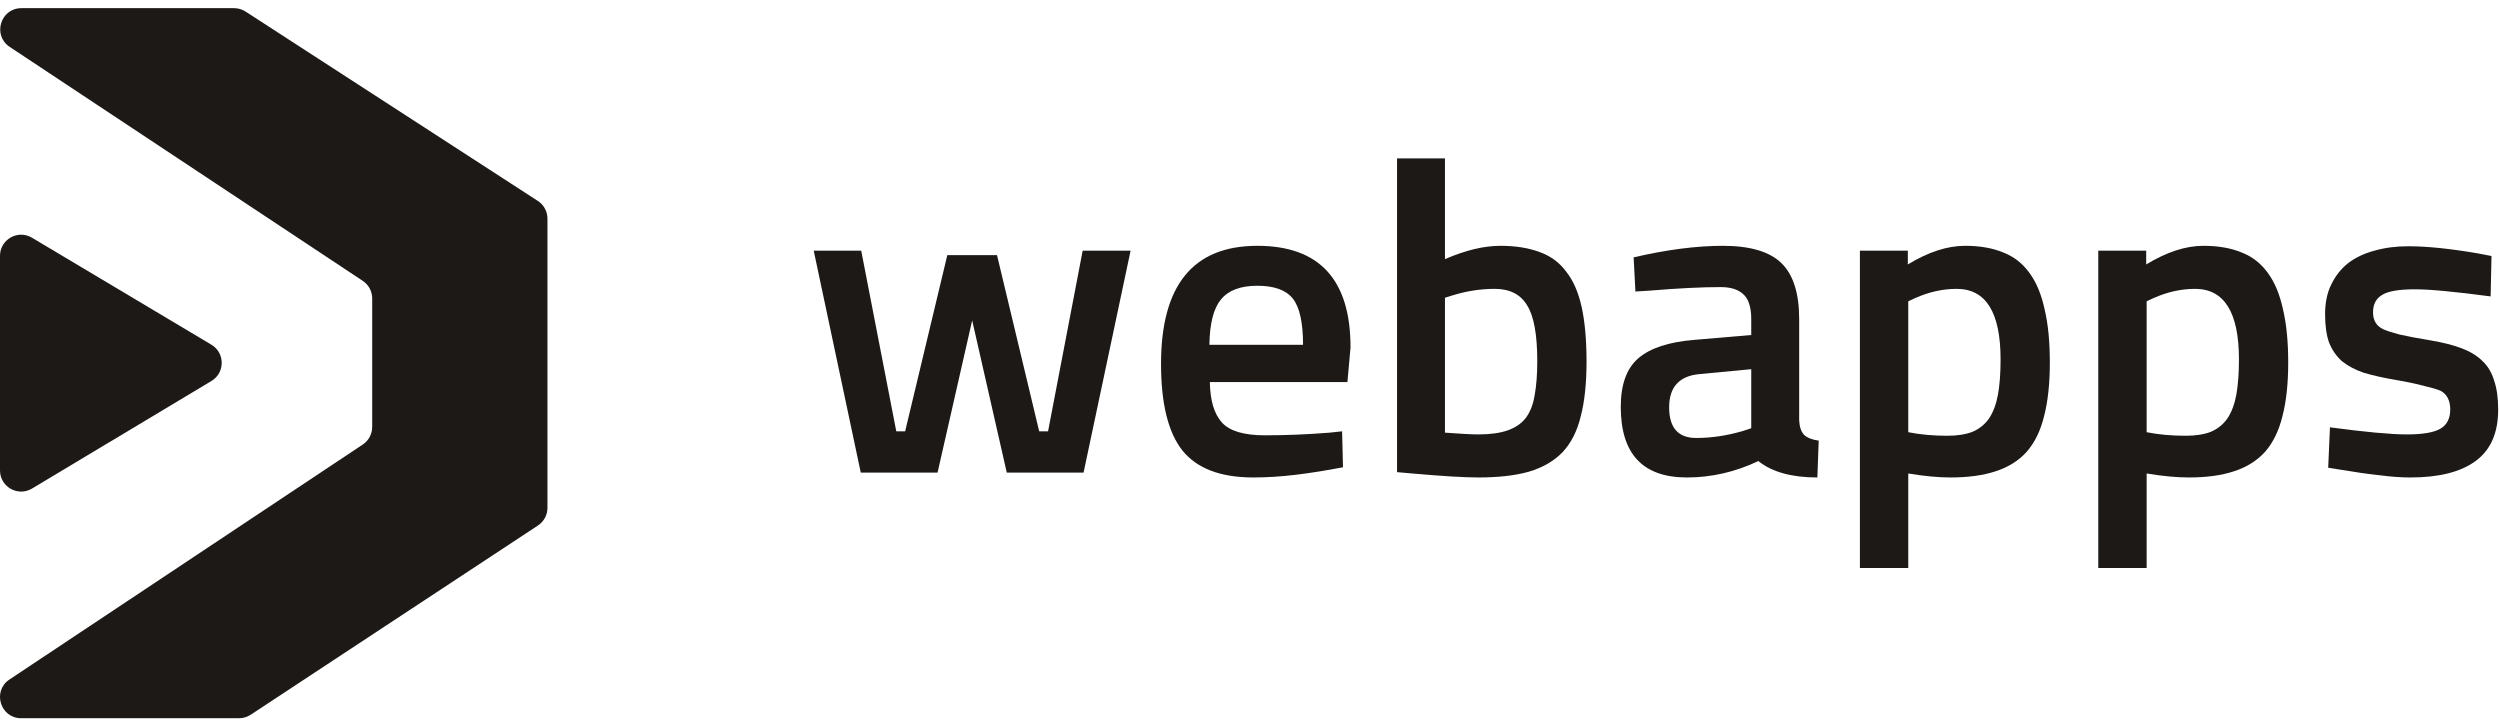
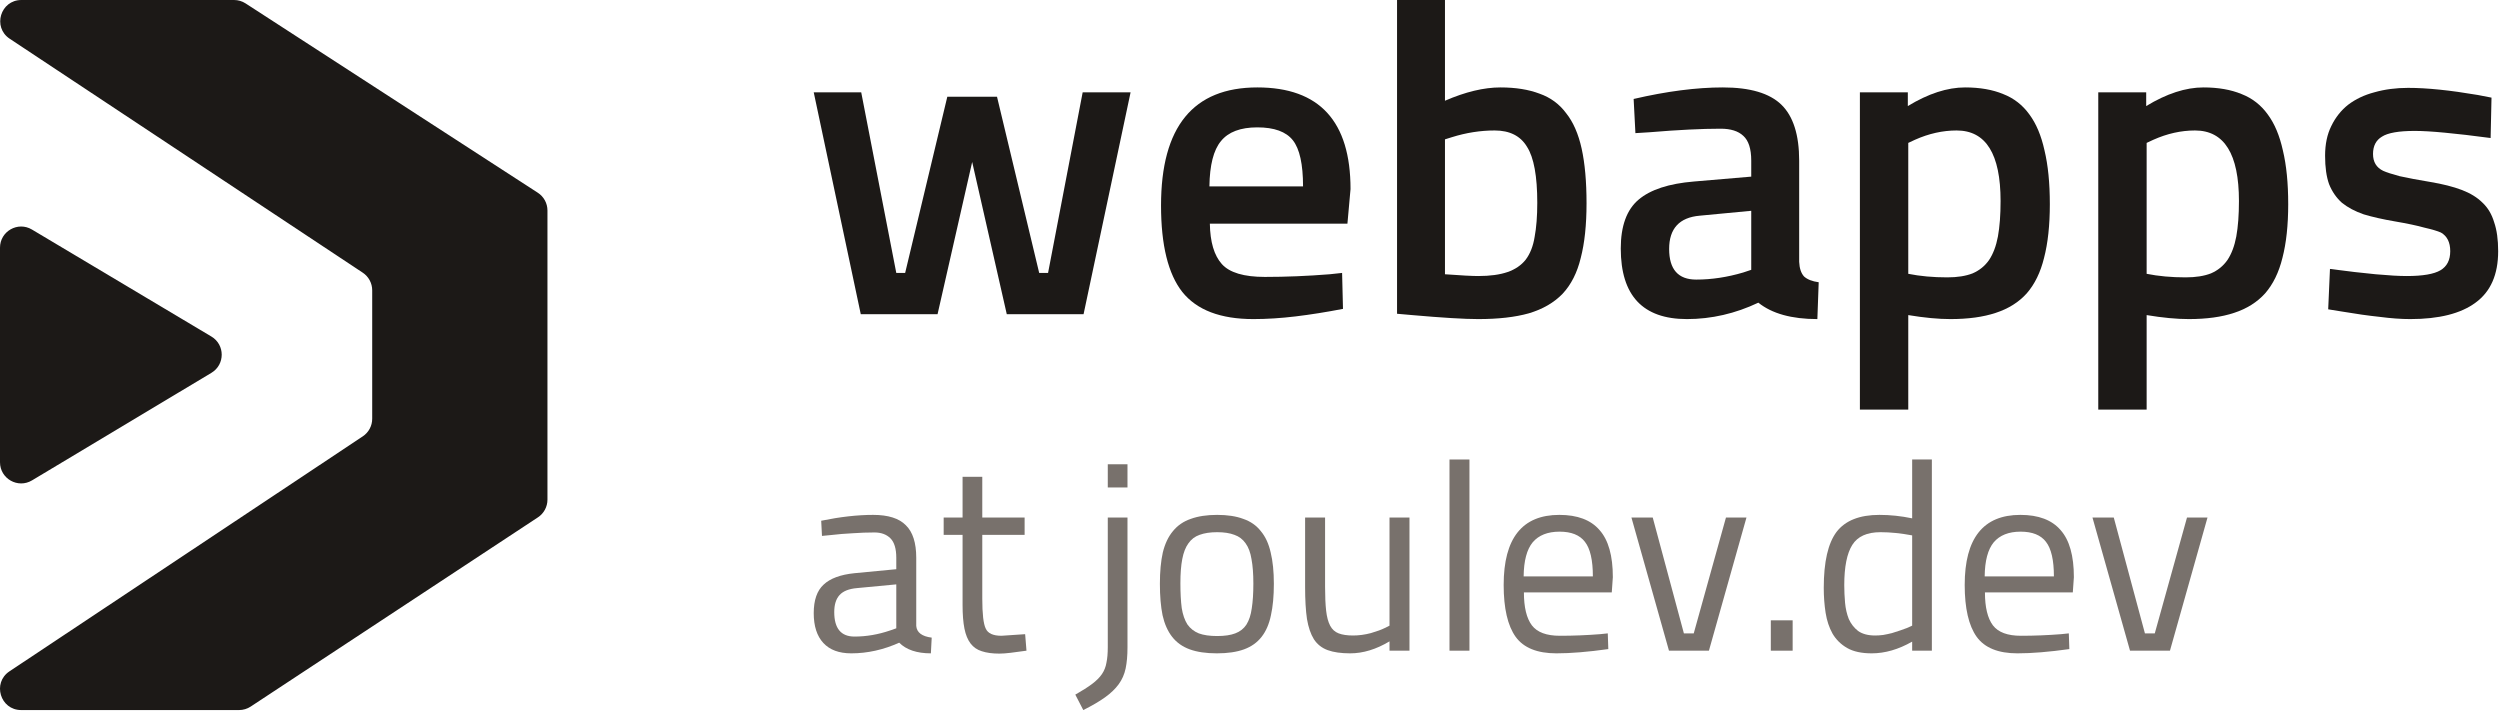
- <svg xmlns="http://www.w3.org/2000/svg" width="169" height="49" viewBox="0 0 169 49" fill="none">
-   <path d="M2.163 33.027C1.211 33.597 4.46666e-08 32.911 4.46666e-08 31.801V17.296C4.46666e-08 16.187 1.208 15.501 2.16 16.069L14.291 23.302C15.219 23.855 15.22 25.199 14.294 25.754L2.163 33.027Z" fill="#1C1917" />
-   <path d="M24.521 18.985C24.921 19.25 25.161 19.697 25.161 20.176V28.861C25.161 29.339 24.922 29.785 24.523 30.05L0.64 45.934C-0.538 46.717 0.017 48.552 1.431 48.552H16.161C16.441 48.552 16.714 48.47 16.947 48.316L36.366 35.523C36.767 35.259 37.008 34.811 37.008 34.33V14.781C37.008 14.297 36.763 13.845 36.357 13.582L16.601 0.782C16.37 0.632 16.1 0.552 15.824 0.552L1.446 0.552C0.03 0.552 -0.523 2.39 0.657 3.171L24.521 18.985Z" fill="#1C1917" />
-   <path d="M58.188 31.947H63.379L65.719 21.657L68.058 31.947H73.249L76.428 16.947H73.189L70.849 29.157H70.249L67.398 17.247H64.038L61.188 29.157H60.589L58.218 16.947H55.008L58.188 31.947Z" fill="#1C1917" />
-   <path d="M89.886 29.247L90.726 29.157L90.786 31.587C89.646 31.807 88.576 31.977 87.576 32.097C86.576 32.217 85.626 32.277 84.726 32.277C82.506 32.277 80.906 31.667 79.926 30.447C78.966 29.227 78.486 27.277 78.486 24.597C78.486 19.277 80.656 16.617 84.996 16.617C89.196 16.617 91.296 18.907 91.296 23.487L91.086 25.827H81.786C81.806 27.067 82.076 27.977 82.596 28.557C83.116 29.137 84.086 29.427 85.506 29.427C86.926 29.427 88.386 29.367 89.886 29.247ZM81.756 23.307H88.086C88.086 21.807 87.856 20.767 87.396 20.187C86.936 19.607 86.136 19.317 84.996 19.317C83.856 19.317 83.036 19.627 82.536 20.247C82.036 20.847 81.776 21.867 81.756 23.307Z" fill="#1C1917" />
-   <path d="M101.43 16.617C102.45 16.617 103.33 16.757 104.07 17.037C104.81 17.297 105.41 17.737 105.87 18.357C106.35 18.957 106.7 19.757 106.92 20.757C107.14 21.757 107.25 22.987 107.25 24.447C107.25 25.907 107.12 27.137 106.86 28.137C106.62 29.137 106.21 29.947 105.63 30.567C105.05 31.167 104.29 31.607 103.35 31.887C102.43 32.147 101.29 32.277 99.93 32.277C98.99 32.277 97.5 32.187 95.46 32.007L94.44 31.917V10.707H97.68V17.517C99.06 16.917 100.31 16.617 101.43 16.617ZM99.93 29.367C100.73 29.367 101.39 29.277 101.91 29.097C102.43 28.917 102.84 28.637 103.14 28.257C103.44 27.857 103.64 27.347 103.74 26.727C103.86 26.087 103.92 25.317 103.92 24.417C103.92 22.617 103.69 21.357 103.23 20.637C102.79 19.897 102.06 19.527 101.04 19.527C100.08 19.527 99.12 19.677 98.16 19.977L97.68 20.127V29.247C98.24 29.287 98.7 29.317 99.06 29.337C99.44 29.357 99.73 29.367 99.93 29.367Z" fill="#1C1917" />
-   <path d="M121.624 21.567V28.407C121.644 28.847 121.754 29.177 121.954 29.397C122.174 29.597 122.504 29.727 122.944 29.787L122.854 32.277C121.114 32.277 119.784 31.907 118.864 31.167C117.304 31.907 115.694 32.277 114.034 32.277C111.054 32.277 109.564 30.687 109.564 27.507C109.564 25.987 109.964 24.887 110.764 24.207C111.564 23.527 112.814 23.117 114.514 22.977L118.384 22.647V21.567C118.384 20.767 118.204 20.207 117.844 19.887C117.504 19.567 116.994 19.407 116.314 19.407C115.674 19.407 114.954 19.427 114.154 19.467C113.354 19.507 112.474 19.567 111.514 19.647L110.554 19.707L110.434 17.397C112.674 16.877 114.684 16.617 116.464 16.617C118.304 16.617 119.624 17.007 120.424 17.787C121.224 18.567 121.624 19.827 121.624 21.567ZM118.384 24.957L114.904 25.287C113.524 25.407 112.834 26.157 112.834 27.537C112.834 28.917 113.444 29.607 114.664 29.607C115.704 29.607 116.764 29.447 117.844 29.127L118.384 28.947V24.957Z" fill="#1C1917" />
-   <path d="M128.999 38.397H125.729V16.947H128.969V17.877C130.349 17.037 131.639 16.617 132.839 16.617C133.839 16.617 134.699 16.767 135.419 17.067C136.139 17.347 136.729 17.807 137.189 18.447C137.649 19.067 137.989 19.877 138.209 20.877C138.449 21.877 138.569 23.087 138.569 24.507C138.569 25.927 138.439 27.137 138.179 28.137C137.939 29.117 137.549 29.917 137.009 30.537C136.469 31.137 135.769 31.577 134.909 31.857C134.069 32.137 133.049 32.277 131.849 32.277C131.029 32.277 130.079 32.187 128.999 32.007V38.397ZM132.269 19.527C131.329 19.527 130.389 19.737 129.449 20.157L128.999 20.367V29.217C129.399 29.297 129.819 29.357 130.259 29.397C130.699 29.437 131.159 29.457 131.639 29.457C132.319 29.457 132.889 29.367 133.349 29.187C133.809 28.987 134.179 28.687 134.459 28.287C134.739 27.867 134.939 27.337 135.059 26.697C135.179 26.037 135.239 25.237 135.239 24.297C135.239 21.117 134.249 19.527 132.269 19.527Z" fill="#1C1917" />
-   <path d="M145.113 38.397H141.843V16.947H145.083V17.877C146.463 17.037 147.753 16.617 148.953 16.617C149.953 16.617 150.813 16.767 151.533 17.067C152.253 17.347 152.843 17.807 153.303 18.447C153.763 19.067 154.103 19.877 154.323 20.877C154.563 21.877 154.683 23.087 154.683 24.507C154.683 25.927 154.553 27.137 154.293 28.137C154.053 29.117 153.663 29.917 153.123 30.537C152.583 31.137 151.883 31.577 151.023 31.857C150.183 32.137 149.163 32.277 147.963 32.277C147.143 32.277 146.193 32.187 145.113 32.007V38.397ZM148.383 19.527C147.443 19.527 146.503 19.737 145.563 20.157L145.113 20.367V29.217C145.513 29.297 145.933 29.357 146.373 29.397C146.813 29.437 147.273 29.457 147.753 29.457C148.433 29.457 149.003 29.367 149.463 29.187C149.923 28.987 150.293 28.687 150.573 28.287C150.853 27.867 151.053 27.337 151.173 26.697C151.293 26.037 151.353 25.237 151.353 24.297C151.353 21.117 150.363 19.527 148.383 19.527Z" fill="#1C1917" />
-   <path d="M168.426 17.307L168.366 20.037C167.166 19.877 166.136 19.757 165.276 19.677C164.436 19.597 163.756 19.557 163.236 19.557C162.156 19.557 161.416 19.687 161.016 19.947C160.616 20.187 160.416 20.577 160.416 21.117C160.416 21.657 160.646 22.037 161.106 22.257C161.326 22.357 161.696 22.477 162.216 22.617C162.756 22.737 163.446 22.867 164.286 23.007C165.126 23.147 165.836 23.327 166.416 23.547C166.996 23.767 167.466 24.057 167.826 24.417C168.186 24.757 168.446 25.197 168.606 25.737C168.786 26.257 168.876 26.907 168.876 27.687C168.876 29.267 168.366 30.427 167.346 31.167C166.346 31.907 164.876 32.277 162.936 32.277C162.316 32.277 161.626 32.227 160.866 32.127C160.106 32.047 159.256 31.927 158.316 31.767L157.386 31.617L157.506 28.887C158.706 29.047 159.736 29.167 160.596 29.247C161.476 29.327 162.176 29.367 162.696 29.367C163.776 29.367 164.536 29.237 164.976 28.977C165.416 28.717 165.636 28.287 165.636 27.687C165.636 27.087 165.426 26.667 165.006 26.427C164.786 26.327 164.416 26.217 163.896 26.097C163.396 25.957 162.736 25.817 161.916 25.677C161.096 25.537 160.386 25.377 159.786 25.197C159.206 24.997 158.716 24.737 158.316 24.417C157.936 24.077 157.646 23.657 157.446 23.157C157.266 22.657 157.176 22.017 157.176 21.237C157.176 20.457 157.316 19.787 157.596 19.227C157.876 18.647 158.256 18.167 158.736 17.787C159.236 17.407 159.826 17.127 160.506 16.947C161.206 16.747 161.966 16.647 162.786 16.647C163.426 16.647 164.136 16.687 164.916 16.767C165.696 16.847 166.556 16.967 167.496 17.127L168.426 17.307Z" fill="#1C1917" />
+ <svg xmlns="http://www.w3.org/2000/svg" width="169" height="48" viewBox="0 0 169 48" fill="none">
+   <path d="M2.163 32.475C1.211 33.045 4.46666e-08 32.359 4.46666e-08 31.249V16.744C4.46666e-08 15.635 1.208 14.949 2.16 15.517L14.291 22.75C15.219 23.303 15.22 24.647 14.294 25.202L2.163 32.475Z" fill="#1C1917" />
+   <path d="M24.521 18.433C24.921 18.698 25.161 19.145 25.161 19.624V28.309C25.161 28.787 24.922 29.233 24.523 29.498L0.64 45.382C-0.538 46.165 0.017 48 1.431 48H16.161C16.441 48 16.714 47.918 16.947 47.764L36.366 34.971C36.767 34.707 37.008 34.258 37.008 33.778V14.229C37.008 13.745 36.763 13.293 36.357 13.03L16.601 0.23C16.37 0.08 16.1 -2.59446e-07 15.824 0L1.446 1.35319e-05C0.03 1.48641e-05 -0.523 1.838 0.657 2.619L24.521 18.433Z" fill="#1C1917" />
+   <path d="M58.188 21.24H63.379L65.719 10.95L68.058 21.24H73.249L76.428 6.24H73.189L70.849 18.45H70.249L67.398 6.54H64.038L61.188 18.45H60.589L58.218 6.24H55.008L58.188 21.24Z" fill="#1C1917" />
+   <path d="M89.886 18.54L90.726 18.45L90.786 20.88C89.646 21.1 88.576 21.27 87.576 21.39C86.576 21.51 85.626 21.57 84.726 21.57C82.506 21.57 80.906 20.96 79.926 19.74C78.966 18.52 78.486 16.57 78.486 13.89C78.486 8.57 80.656 5.91 84.996 5.91C89.196 5.91 91.296 8.2 91.296 12.78L91.086 15.12H81.786C81.806 16.36 82.076 17.27 82.596 17.85C83.116 18.43 84.086 18.72 85.506 18.72C86.926 18.72 88.386 18.66 89.886 18.54ZM81.756 12.6H88.086C88.086 11.1 87.856 10.06 87.396 9.48C86.936 8.9 86.136 8.61 84.996 8.61C83.856 8.61 83.036 8.92 82.536 9.54C82.036 10.14 81.776 11.16 81.756 12.6Z" fill="#1C1917" />
+   <path d="M101.43 5.91C102.45 5.91 103.33 6.05 104.07 6.33C104.81 6.59 105.41 7.03 105.87 7.65C106.35 8.25 106.7 9.05 106.92 10.05C107.14 11.05 107.25 12.28 107.25 13.74C107.25 15.2 107.12 16.43 106.86 17.43C106.62 18.43 106.21 19.24 105.63 19.86C105.05 20.46 104.29 20.9 103.35 21.18C102.43 21.44 101.29 21.57 99.93 21.57C98.99 21.57 97.5 21.48 95.46 21.3L94.44 21.21V0H97.68V6.81C99.06 6.21 100.31 5.91 101.43 5.91ZM99.93 18.66C100.73 18.66 101.39 18.57 101.91 18.39C102.43 18.21 102.84 17.93 103.14 17.55C103.44 17.15 103.64 16.64 103.74 16.02C103.86 15.38 103.92 14.61 103.92 13.71C103.92 11.91 103.69 10.65 103.23 9.93C102.79 9.19 102.06 8.82 101.04 8.82C100.08 8.82 99.12 8.97 98.16 9.27L97.68 9.42V18.54C98.24 18.58 98.7 18.61 99.06 18.63C99.44 18.65 99.73 18.66 99.93 18.66Z" fill="#1C1917" />
+   <path d="M121.624 10.86V17.7C121.644 18.14 121.754 18.47 121.954 18.69C122.174 18.89 122.504 19.02 122.944 19.08L122.854 21.57C121.114 21.57 119.784 21.2 118.864 20.46C117.304 21.2 115.694 21.57 114.034 21.57C111.054 21.57 109.564 19.98 109.564 16.8C109.564 15.28 109.964 14.18 110.764 13.5C111.564 12.82 112.814 12.41 114.514 12.27L118.384 11.94V10.86C118.384 10.06 118.204 9.5 117.844 9.18C117.504 8.86 116.994 8.7 116.314 8.7C115.674 8.7 114.954 8.72 114.154 8.76C113.354 8.8 112.474 8.86 111.514 8.94L110.554 9L110.434 6.69C112.674 6.17 114.684 5.91 116.464 5.91C118.304 5.91 119.624 6.3 120.424 7.08C121.224 7.86 121.624 9.12 121.624 10.86ZM118.384 14.25L114.904 14.58C113.524 14.7 112.834 15.45 112.834 16.83C112.834 18.21 113.444 18.9 114.664 18.9C115.704 18.9 116.764 18.74 117.844 18.42L118.384 18.24V14.25Z" fill="#1C1917" />
+   <path d="M128.999 27.69H125.729V6.24H128.969V7.17C130.349 6.33 131.639 5.91 132.839 5.91C133.839 5.91 134.699 6.06 135.419 6.36C136.139 6.64 136.729 7.1 137.189 7.74C137.649 8.36 137.989 9.17 138.209 10.17C138.449 11.17 138.569 12.38 138.569 13.8C138.569 15.22 138.439 16.43 138.179 17.43C137.939 18.41 137.549 19.21 137.009 19.83C136.469 20.43 135.769 20.87 134.909 21.15C134.069 21.43 133.049 21.57 131.849 21.57C131.029 21.57 130.079 21.48 128.999 21.3V27.69ZM132.269 8.82C131.329 8.82 130.389 9.03 129.449 9.45L128.999 9.66V18.51C129.399 18.59 129.819 18.65 130.259 18.69C130.699 18.73 131.159 18.75 131.639 18.75C132.319 18.75 132.889 18.66 133.349 18.48C133.809 18.28 134.179 17.98 134.459 17.58C134.739 17.16 134.939 16.63 135.059 15.99C135.179 15.33 135.239 14.53 135.239 13.59C135.239 10.41 134.249 8.82 132.269 8.82Z" fill="#1C1917" />
+   <path d="M145.113 27.69H141.843V6.24H145.083V7.17C146.463 6.33 147.753 5.91 148.953 5.91C149.953 5.91 150.813 6.06 151.533 6.36C152.253 6.64 152.843 7.1 153.303 7.74C153.763 8.36 154.103 9.17 154.323 10.17C154.563 11.17 154.683 12.38 154.683 13.8C154.683 15.22 154.553 16.43 154.293 17.43C154.053 18.41 153.663 19.21 153.123 19.83C152.583 20.43 151.883 20.87 151.023 21.15C150.183 21.43 149.163 21.57 147.963 21.57C147.143 21.57 146.193 21.48 145.113 21.3V27.69ZM148.383 8.82C147.443 8.82 146.503 9.03 145.563 9.45L145.113 9.66V18.51C145.513 18.59 145.933 18.65 146.373 18.69C146.813 18.73 147.273 18.75 147.753 18.75C148.433 18.75 149.003 18.66 149.463 18.48C149.923 18.28 150.293 17.98 150.573 17.58C150.853 17.16 151.053 16.63 151.173 15.99C151.293 15.33 151.353 14.53 151.353 13.59C151.353 10.41 150.363 8.82 148.383 8.82Z" fill="#1C1917" />
+   <path d="M168.426 6.6L168.366 9.33C167.166 9.17 166.136 9.05 165.276 8.97C164.436 8.89 163.756 8.85 163.236 8.85C162.156 8.85 161.416 8.98 161.016 9.24C160.616 9.48 160.416 9.87 160.416 10.41C160.416 10.95 160.646 11.33 161.106 11.55C161.326 11.65 161.696 11.77 162.216 11.91C162.756 12.03 163.446 12.16 164.286 12.3C165.126 12.44 165.836 12.62 166.416 12.84C166.996 13.06 167.466 13.35 167.826 13.71C168.186 14.05 168.446 14.49 168.606 15.03C168.786 15.55 168.876 16.2 168.876 16.98C168.876 18.56 168.366 19.72 167.346 20.46C166.346 21.2 164.876 21.57 162.936 21.57C162.316 21.57 161.626 21.52 160.866 21.42C160.106 21.34 159.256 21.22 158.316 21.06L157.386 20.91L157.506 18.18C158.706 18.34 159.736 18.46 160.596 18.54C161.476 18.62 162.176 18.66 162.696 18.66C163.776 18.66 164.536 18.53 164.976 18.27C165.416 18.01 165.636 17.58 165.636 16.98C165.636 16.38 165.426 15.96 165.006 15.72C164.786 15.62 164.416 15.51 163.896 15.39C163.396 15.25 162.736 15.11 161.916 14.97C161.096 14.83 160.386 14.67 159.786 14.49C159.206 14.29 158.716 14.03 158.316 13.71C157.936 13.37 157.646 12.95 157.446 12.45C157.266 11.95 157.176 11.31 157.176 10.53C157.176 9.75 157.316 9.08 157.596 8.52C157.876 7.94 158.256 7.46 158.736 7.08C159.236 6.7 159.826 6.42 160.506 6.24C161.206 6.04 161.966 5.94 162.786 5.94C163.426 5.94 164.136 5.98 164.916 6.06C165.696 6.14 166.556 6.26 167.496 6.42L168.426 6.6Z" fill="#1C1917" />
+   <path d="M61.938 37.704V42.312C61.974 42.756 62.322 43.02 62.983 43.104L62.928 44.166C61.98 44.166 61.267 43.926 60.786 43.446C59.718 43.926 58.639 44.166 57.547 44.166C56.718 44.166 56.089 43.932 55.657 43.464C55.224 42.996 55.008 42.324 55.008 41.448C55.008 40.572 55.23 39.93 55.675 39.522C56.118 39.102 56.815 38.844 57.763 38.748L60.589 38.478V37.704C60.589 37.092 60.456 36.654 60.193 36.39C59.928 36.126 59.569 35.994 59.112 35.994C58.633 35.994 58.141 36.012 57.636 36.048C57.145 36.072 56.641 36.114 56.124 36.174L55.566 36.228L55.513 35.202C56.797 34.938 57.967 34.806 59.023 34.806C60.042 34.806 60.781 35.04 61.236 35.508C61.705 35.964 61.938 36.696 61.938 37.704ZM56.395 41.376C56.395 42.48 56.85 43.032 57.763 43.032C58.566 43.032 59.37 42.894 60.175 42.618L60.589 42.474V39.504L57.925 39.756C57.385 39.804 56.995 39.96 56.755 40.224C56.514 40.488 56.395 40.872 56.395 41.376Z" fill="#78716C" />
+   <path d="M69.264 34.986V36.156H66.402V40.458C66.402 41.502 66.48 42.18 66.636 42.492C66.78 42.816 67.134 42.978 67.698 42.978L69.3 42.87L69.39 43.986C68.982 44.046 68.622 44.094 68.31 44.13C68.01 44.166 67.758 44.184 67.554 44.184C67.086 44.184 66.69 44.13 66.366 44.022C66.054 43.926 65.802 43.752 65.61 43.5C65.418 43.248 65.28 42.912 65.196 42.492C65.112 42.072 65.07 41.538 65.07 40.89V36.156H63.792V34.986H65.07V32.232H66.402V34.986H69.264Z" fill="#78716C" />
+   <path d="M74.886 43.752V34.986H76.218V43.77C76.218 44.322 76.176 44.796 76.092 45.192C76.008 45.588 75.852 45.942 75.624 46.254C75.396 46.566 75.09 46.86 74.706 47.136C74.322 47.412 73.83 47.7 73.23 48L72.69 46.956C73.158 46.692 73.536 46.452 73.824 46.236C74.112 46.02 74.334 45.798 74.49 45.57C74.646 45.342 74.748 45.084 74.796 44.796C74.856 44.52 74.886 44.172 74.886 43.752ZM76.218 32.952H74.886V31.386H76.218V32.952Z" fill="#78716C" />
+   <path d="M78.409 39.468C78.409 38.64 78.475 37.932 78.607 37.344C78.751 36.756 78.979 36.276 79.291 35.904C79.603 35.52 80.005 35.244 80.497 35.076C80.989 34.896 81.583 34.806 82.279 34.806C82.975 34.806 83.563 34.896 84.043 35.076C84.535 35.244 84.931 35.52 85.231 35.904C85.543 36.276 85.765 36.756 85.897 37.344C86.041 37.932 86.113 38.64 86.113 39.468C86.113 40.296 86.047 41.004 85.915 41.592C85.795 42.18 85.585 42.666 85.285 43.05C84.985 43.434 84.589 43.716 84.097 43.896C83.605 44.076 82.993 44.166 82.261 44.166C81.529 44.166 80.917 44.076 80.425 43.896C79.933 43.716 79.537 43.434 79.237 43.05C78.937 42.666 78.721 42.18 78.589 41.592C78.469 41.004 78.409 40.296 78.409 39.468ZM79.795 39.432C79.795 40.092 79.825 40.65 79.885 41.106C79.957 41.55 80.083 41.916 80.263 42.204C80.455 42.48 80.713 42.684 81.037 42.816C81.361 42.936 81.775 42.996 82.279 42.996C82.783 42.996 83.191 42.936 83.503 42.816C83.827 42.696 84.079 42.498 84.259 42.222C84.439 41.934 84.559 41.568 84.619 41.124C84.691 40.668 84.727 40.11 84.727 39.45C84.727 38.79 84.685 38.238 84.601 37.794C84.529 37.35 84.397 36.996 84.205 36.732C84.013 36.456 83.761 36.264 83.449 36.156C83.137 36.036 82.747 35.976 82.279 35.976C81.811 35.976 81.415 36.036 81.091 36.156C80.779 36.264 80.527 36.456 80.335 36.732C80.143 36.996 80.005 37.35 79.921 37.794C79.837 38.226 79.795 38.772 79.795 39.432Z" fill="#78716C" />
+   <path d="M93.931 42.294V34.986H95.281V43.986H93.931V43.356C93.031 43.896 92.143 44.166 91.267 44.166C90.655 44.166 90.151 44.094 89.755 43.95C89.359 43.806 89.047 43.56 88.819 43.212C88.603 42.864 88.447 42.408 88.351 41.844C88.267 41.268 88.225 40.548 88.225 39.684V34.986H89.575V39.666C89.575 40.314 89.599 40.854 89.647 41.286C89.695 41.706 89.785 42.042 89.917 42.294C90.049 42.546 90.241 42.72 90.493 42.816C90.745 42.912 91.069 42.96 91.465 42.96C91.861 42.96 92.263 42.906 92.671 42.798C93.079 42.678 93.391 42.564 93.607 42.456L93.931 42.294Z" fill="#78716C" />
+   <path d="M99.335 43.986V31.062H97.986V43.986H99.335Z" fill="#78716C" />
+   <path d="M108.164 42.87L108.686 42.816L108.722 43.878C108.038 43.974 107.402 44.046 106.814 44.094C106.238 44.142 105.704 44.166 105.212 44.166C103.916 44.166 102.998 43.794 102.458 43.05C101.918 42.294 101.648 41.124 101.648 39.54C101.648 36.384 102.902 34.806 105.41 34.806C106.634 34.806 107.54 35.148 108.128 35.832C108.728 36.504 109.028 37.566 109.028 39.018L108.956 40.044H103.016C103.016 41.052 103.196 41.796 103.556 42.276C103.916 42.744 104.546 42.978 105.446 42.978C106.346 42.978 107.252 42.942 108.164 42.87ZM102.998 38.964H107.678C107.678 37.86 107.498 37.08 107.138 36.624C106.79 36.168 106.22 35.94 105.428 35.94C104.624 35.94 104.018 36.18 103.61 36.66C103.214 37.14 103.01 37.908 102.998 38.964Z" fill="#78716C" />
+   <path d="M112.823 43.986H115.523L118.061 34.986H116.675L114.497 42.816H113.831L111.725 34.986H110.285L112.823 43.986Z" fill="#78716C" />
+   <path d="M121.183 43.986V41.934H119.707V43.986H121.183Z" fill="#78716C" />
+   <path d="M129.262 31.062H130.594V43.986H129.262V43.374C128.338 43.902 127.426 44.166 126.526 44.166C125.842 44.166 125.29 44.046 124.87 43.806C124.45 43.566 124.12 43.242 123.88 42.834C123.652 42.426 123.496 41.958 123.412 41.43C123.328 40.89 123.286 40.326 123.286 39.738C123.286 37.986 123.574 36.726 124.15 35.958C124.738 35.19 125.704 34.806 127.048 34.806C127.78 34.806 128.518 34.884 129.262 35.04V31.062ZM126.76 42.96C126.928 42.96 127.108 42.948 127.3 42.924C127.504 42.888 127.702 42.846 127.894 42.798C128.098 42.738 128.284 42.678 128.452 42.618C128.632 42.558 128.782 42.504 128.902 42.456L129.262 42.294V36.192C128.494 36.048 127.78 35.976 127.12 35.976C126.208 35.976 125.572 36.264 125.212 36.84C124.852 37.416 124.672 38.322 124.672 39.558C124.672 39.942 124.69 40.338 124.726 40.746C124.762 41.142 124.846 41.508 124.978 41.844C125.122 42.168 125.332 42.438 125.608 42.654C125.896 42.858 126.28 42.96 126.76 42.96Z" fill="#78716C" />
+   <path d="M139.33 42.87L139.852 42.816L139.888 43.878C139.204 43.974 138.568 44.046 137.98 44.094C137.404 44.142 136.87 44.166 136.378 44.166C135.082 44.166 134.164 43.794 133.624 43.05C133.084 42.294 132.814 41.124 132.814 39.54C132.814 36.384 134.068 34.806 136.576 34.806C137.8 34.806 138.706 35.148 139.294 35.832C139.894 36.504 140.194 37.566 140.194 39.018L140.122 40.044H134.182C134.182 41.052 134.362 41.796 134.722 42.276C135.082 42.744 135.712 42.978 136.612 42.978C137.512 42.978 138.418 42.942 139.33 42.87ZM134.164 38.964H138.844C138.844 37.86 138.664 37.08 138.304 36.624C137.956 36.168 137.386 35.94 136.594 35.94C135.79 35.94 135.184 36.18 134.776 36.66C134.38 37.14 134.176 37.908 134.164 38.964Z" fill="#78716C" />
+   <path d="M143.989 43.986H146.689L149.227 34.986H147.841L145.663 42.816H144.997L142.891 34.986H141.451L143.989 43.986Z" fill="#78716C" />
</svg>
